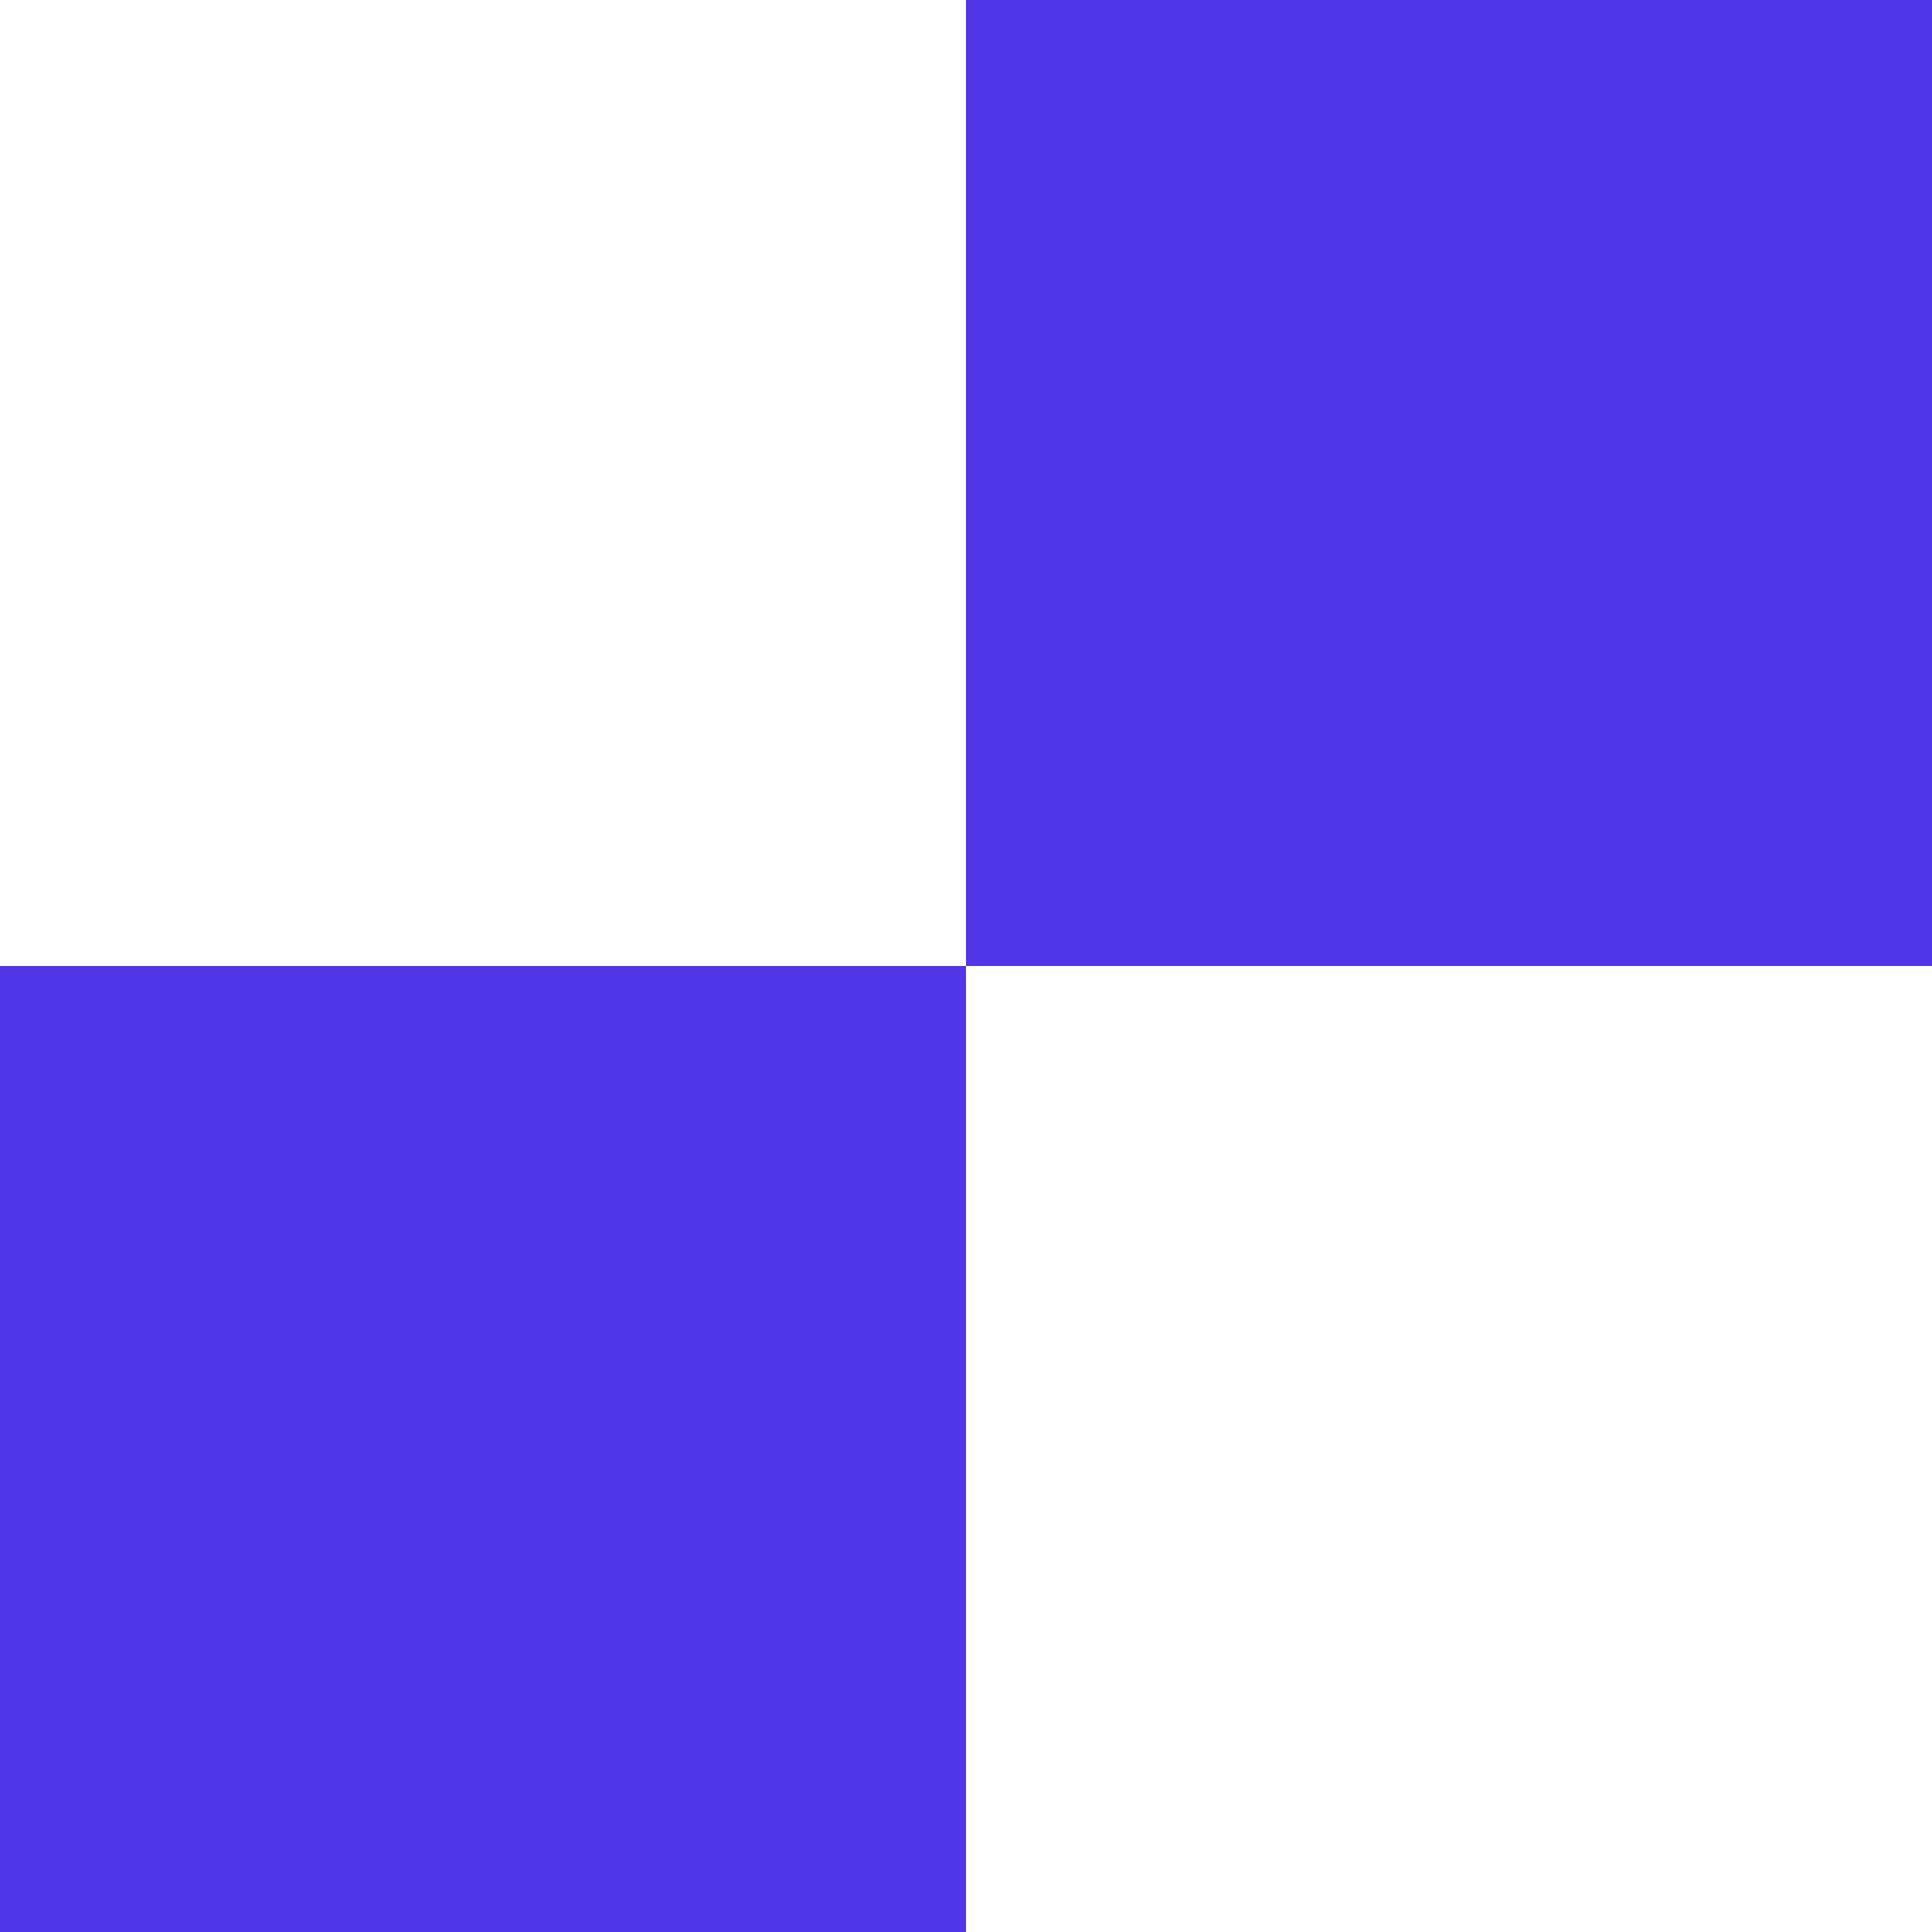
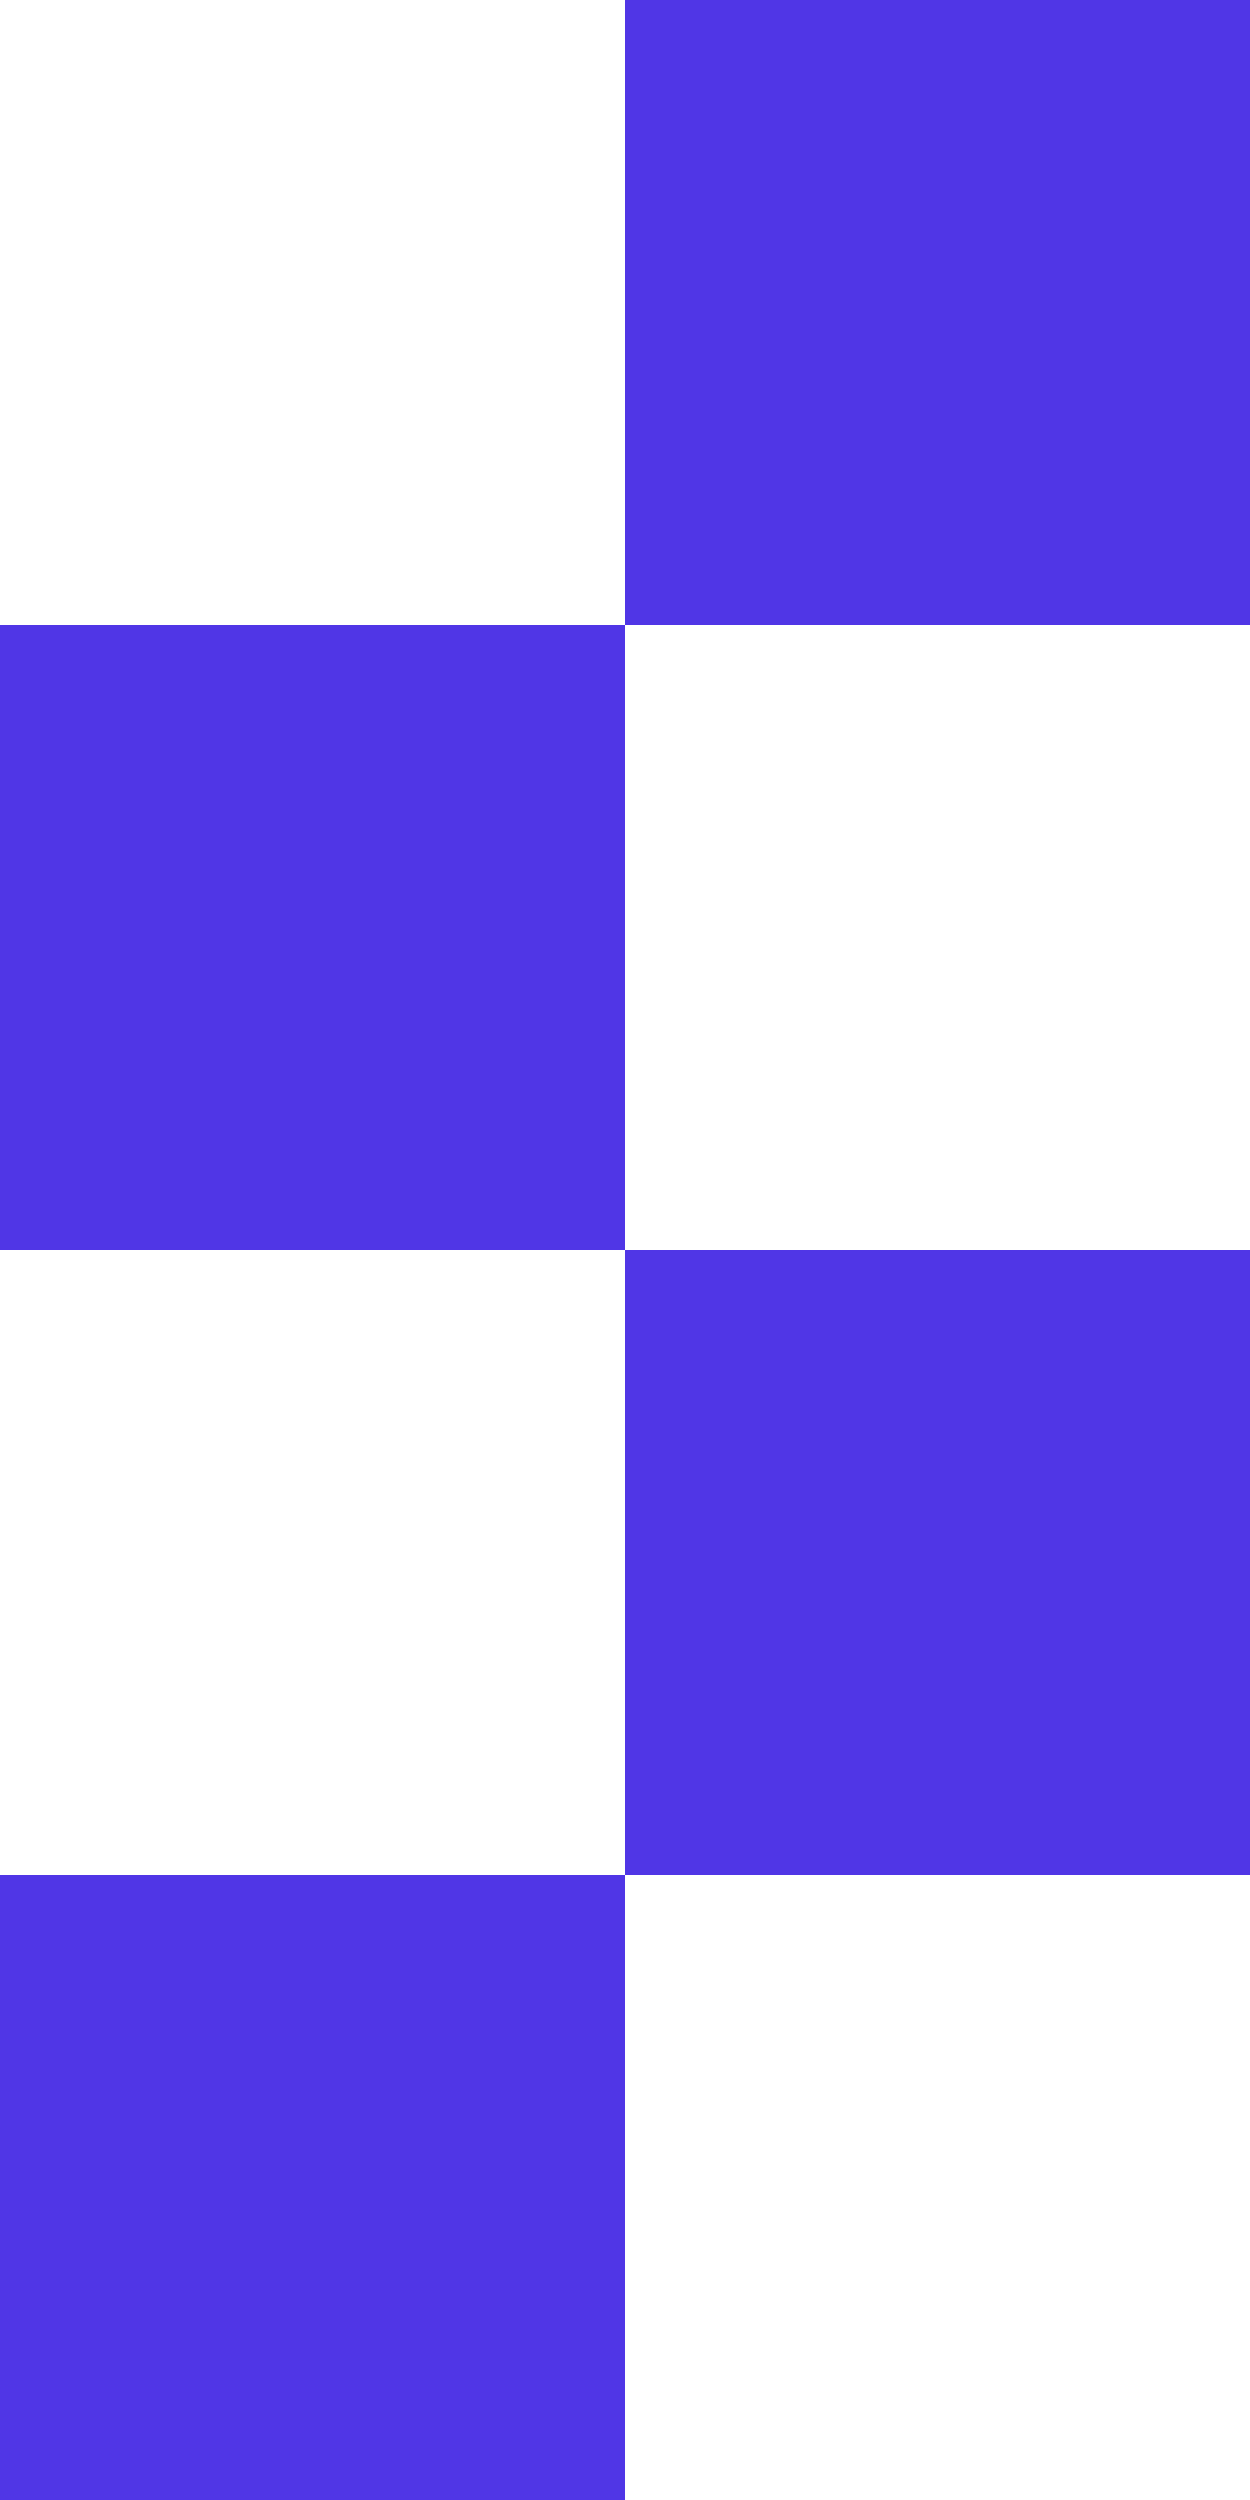
- <svg xmlns="http://www.w3.org/2000/svg" width="35" height="35" viewBox="0 0 35 35" fill="none">
-   <path d="M17.5 0H0V17.5H17.5V0Z" fill="white" />
-   <path d="M35 17.5H17.5V35H35V17.5Z" fill="white" />
-   <path d="M35 0H17.5V17.5H35V0Z" fill="#5036E6" />
-   <path d="M17.5 17.5H0V35H17.5V17.5Z" fill="#5036E6" />
+ <svg xmlns="http://www.w3.org/2000/svg" width="52" height="104" viewBox="0 0 52 104" fill="none">
+   <path d="M26 0H0V26H26V0Z" fill="white" />
+   <path d="M26 52H0V78H26V52Z" fill="white" />
+   <path d="M52 26H26V52H52V26Z" fill="white" />
+   <path d="M52 78H26V104H52V78Z" fill="white" />
+   <path d="M52 0H26V26H52V0Z" fill="#5036E6" />
+   <path d="M52 52H26V78H52V52Z" fill="#5036E6" />
+   <path d="M26 26H0V52H26V26Z" fill="#5036E6" />
+   <path d="M26 78H0V104H26V78Z" fill="#5036E6" />
</svg>
